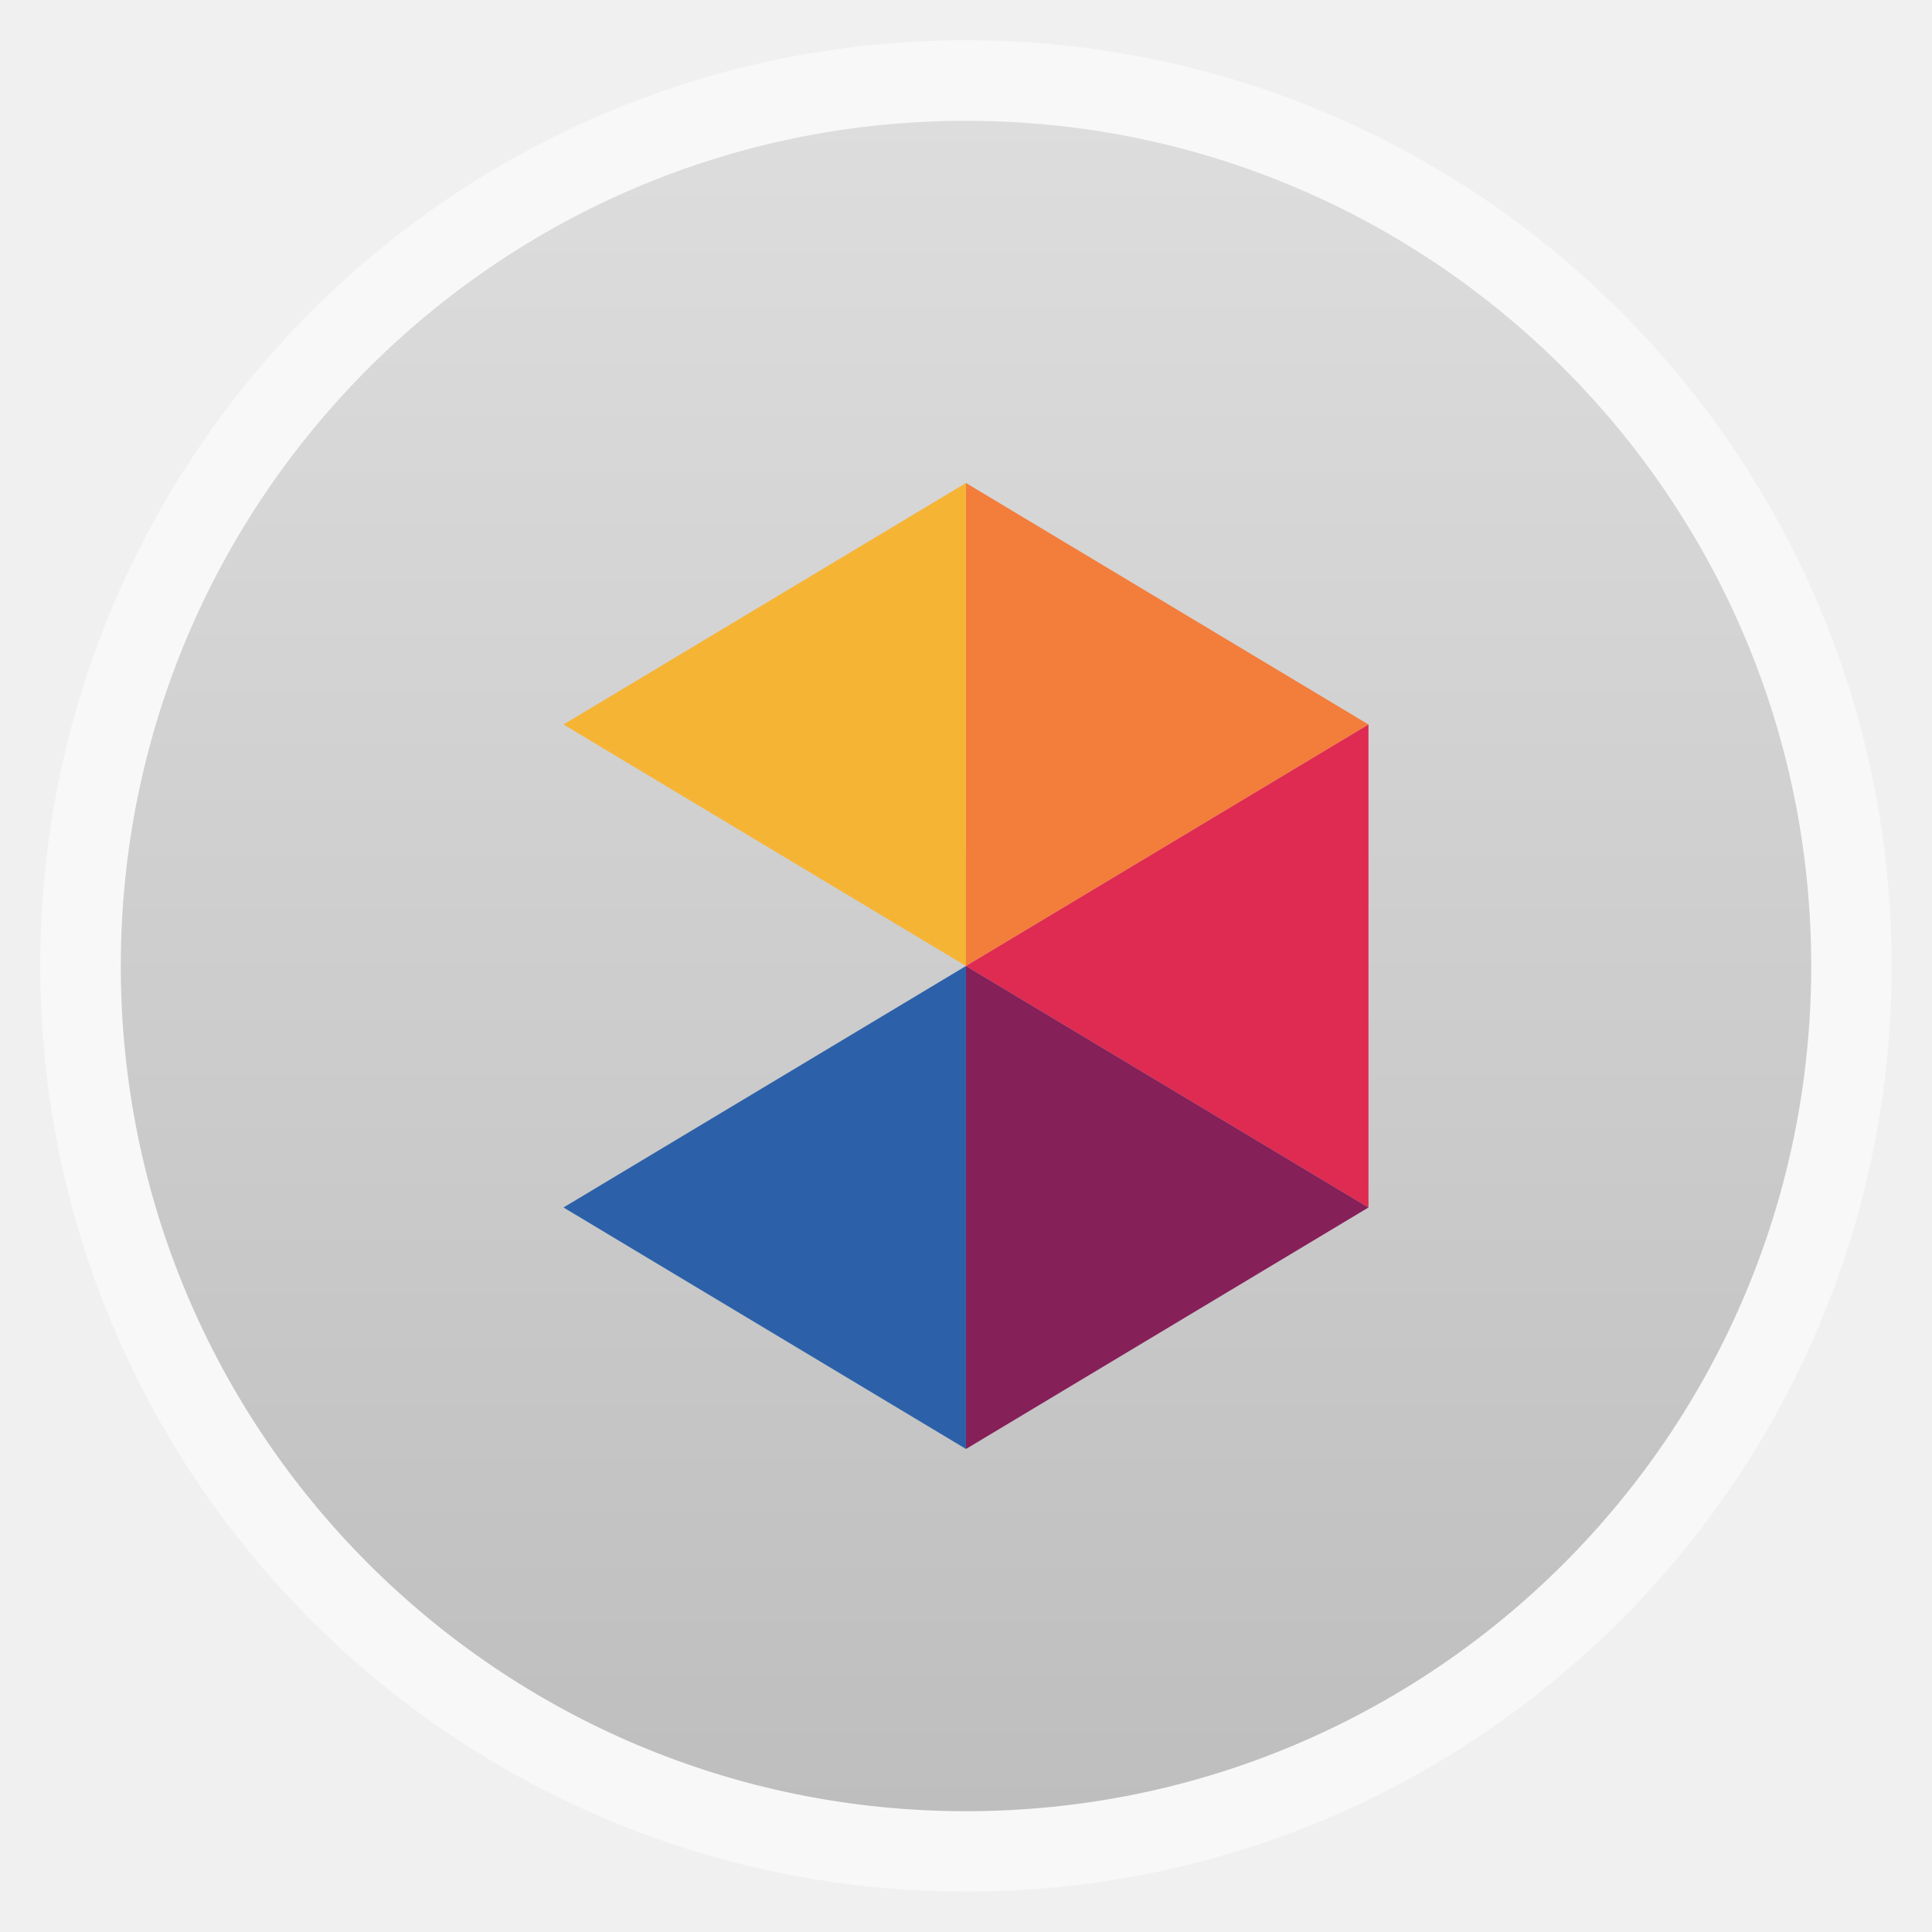
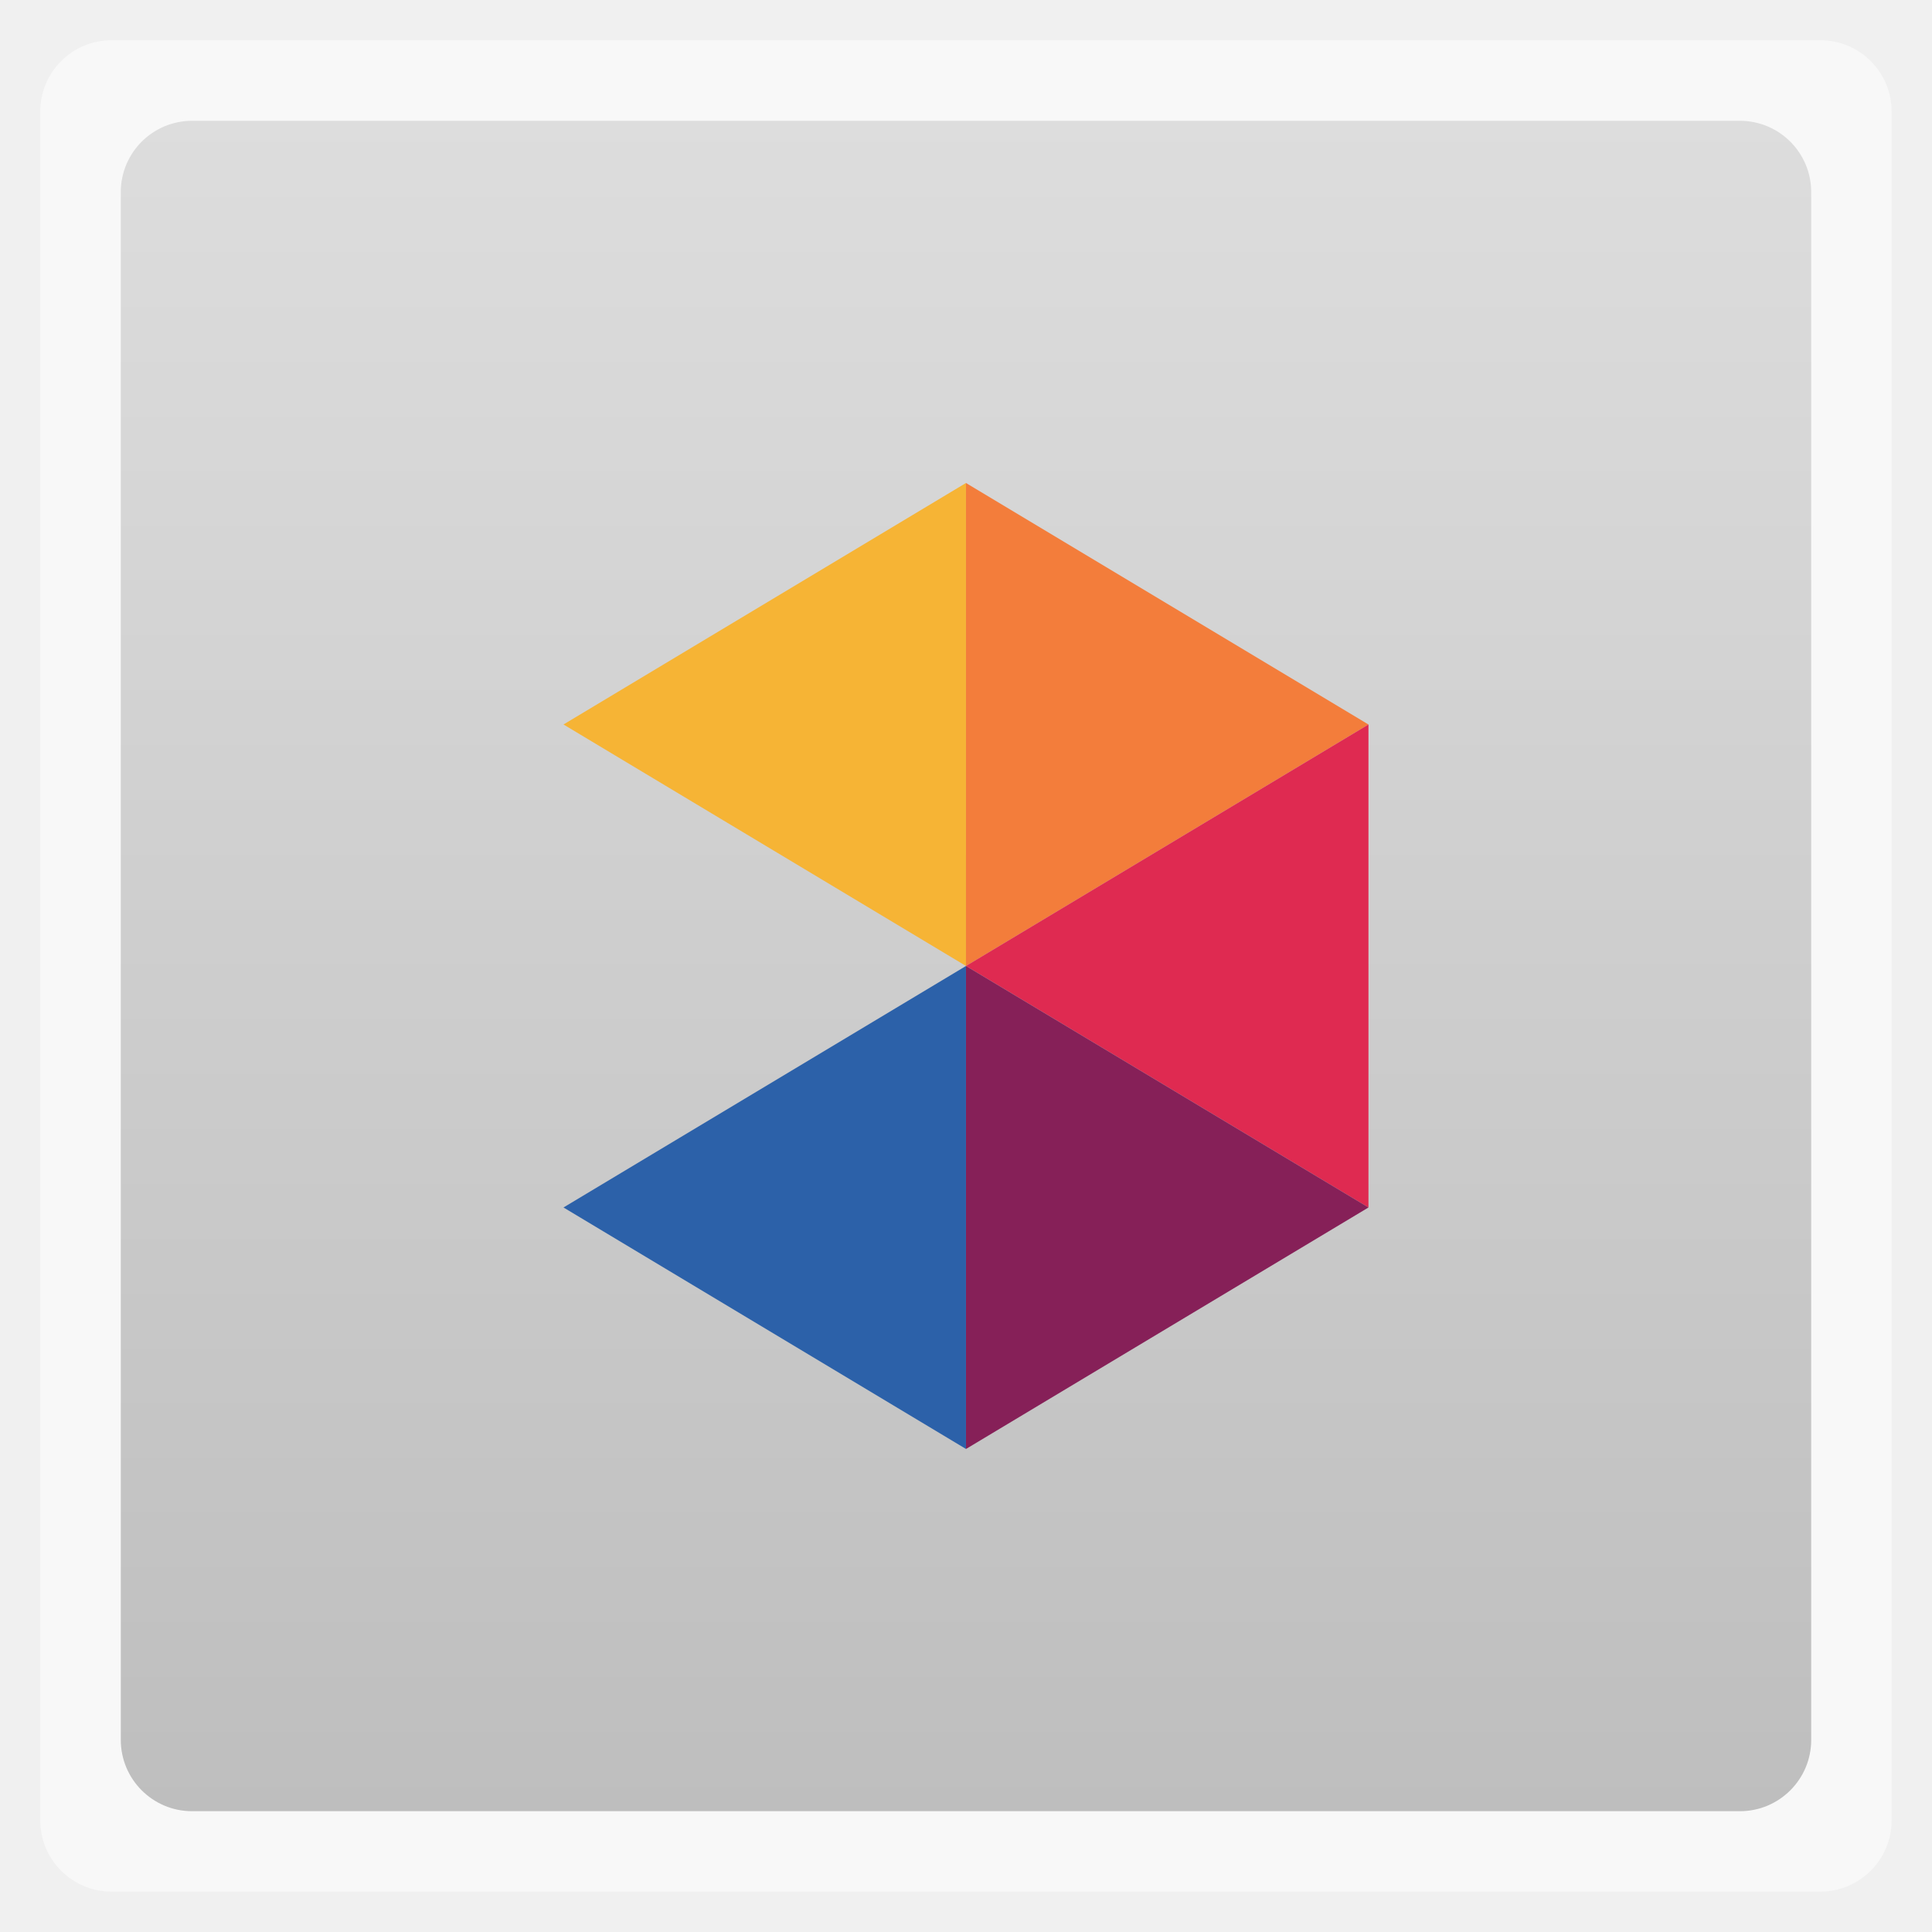
<svg xmlns="http://www.w3.org/2000/svg" xmlns:xlink="http://www.w3.org/1999/xlink" width="48" viewBox="0 0 13.547 13.547" height="48">
  <defs>
    <linearGradient id="0">
      <stop stop-color="#bebebe" />
      <stop offset="1" stop-color="#dddddd" />
    </linearGradient>
    <linearGradient xlink:href="#0" id="1" gradientUnits="userSpaceOnUse" gradientTransform="matrix(1.10525,0,0,1.10525,-134.2787,-295.7621)" y1="279.1" x2="0" y2="268.33" />
  </defs>
-   <rect height="12.982" rx="6.491" y="0.282" x="0.282" width="12.982" opacity="0.5" fill="#ffffff" fill-rule="evenodd" />
-   <rect height="11.853" rx="5.926" y="0.847" x="0.847" width="11.853" fill="url(#1)" fill-rule="evenodd" />
+   <rect height="12.982" rx="0.5" y="0.282" x="0.282" width="12.982" opacity="0.5" fill="#ffffff" fill-rule="evenodd" />
+   <rect height="11.853" rx="0.5" y="0.847" x="0.847" width="11.853" fill="url(#1)" fill-rule="evenodd" />
  <path d="M 24,24 14,18 24,12 z" transform="scale(0.2822222,0.2822222)" fill="#f6b435" />
  <path d="m 24,12 0,12 10,-6 z" transform="scale(0.2822222,0.2822222)" fill="#f37d3b" />
  <path d="m 24,24 10,-6 0,12 z" transform="scale(0.2822222,0.2822222)" fill="#df2a51" />
  <path d="m 24,36 0,-12 10,6 z" transform="scale(0.2822222,0.2822222)" fill="#862058" />
  <path d="M 24,36 14,30 24,24 z" transform="scale(0.2822222,0.2822222)" fill="#2c61a9" />
</svg>
